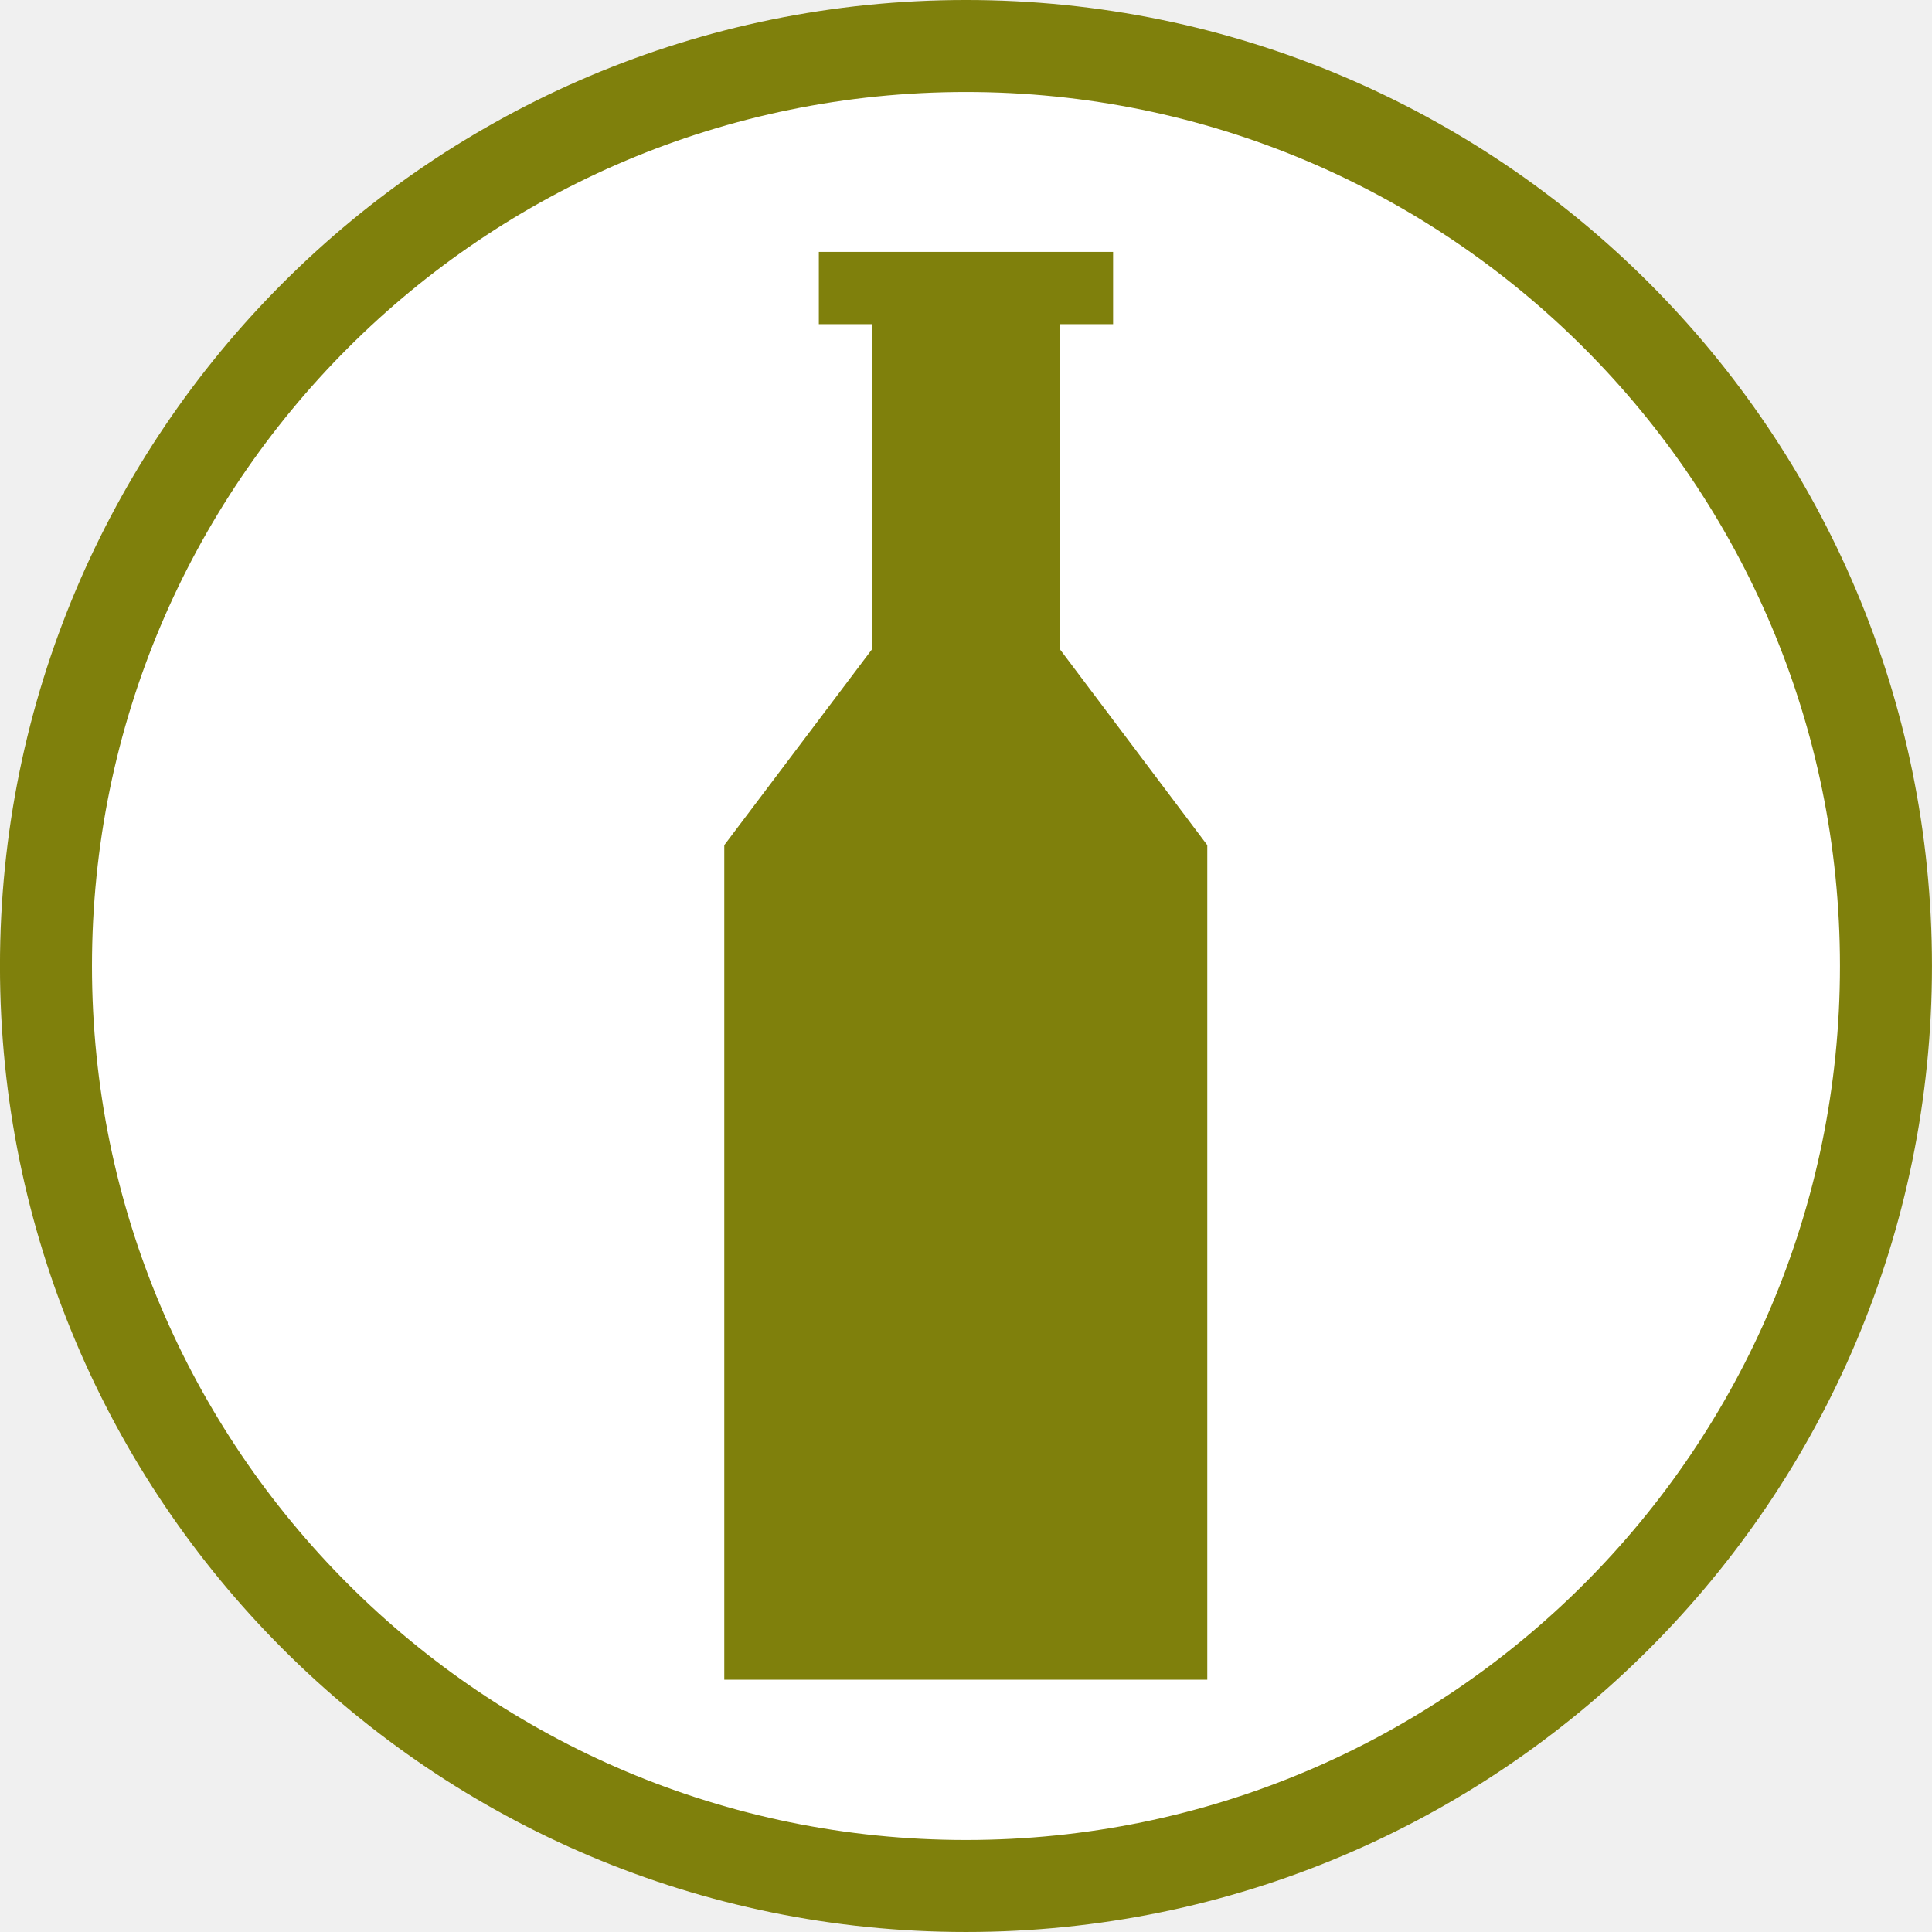
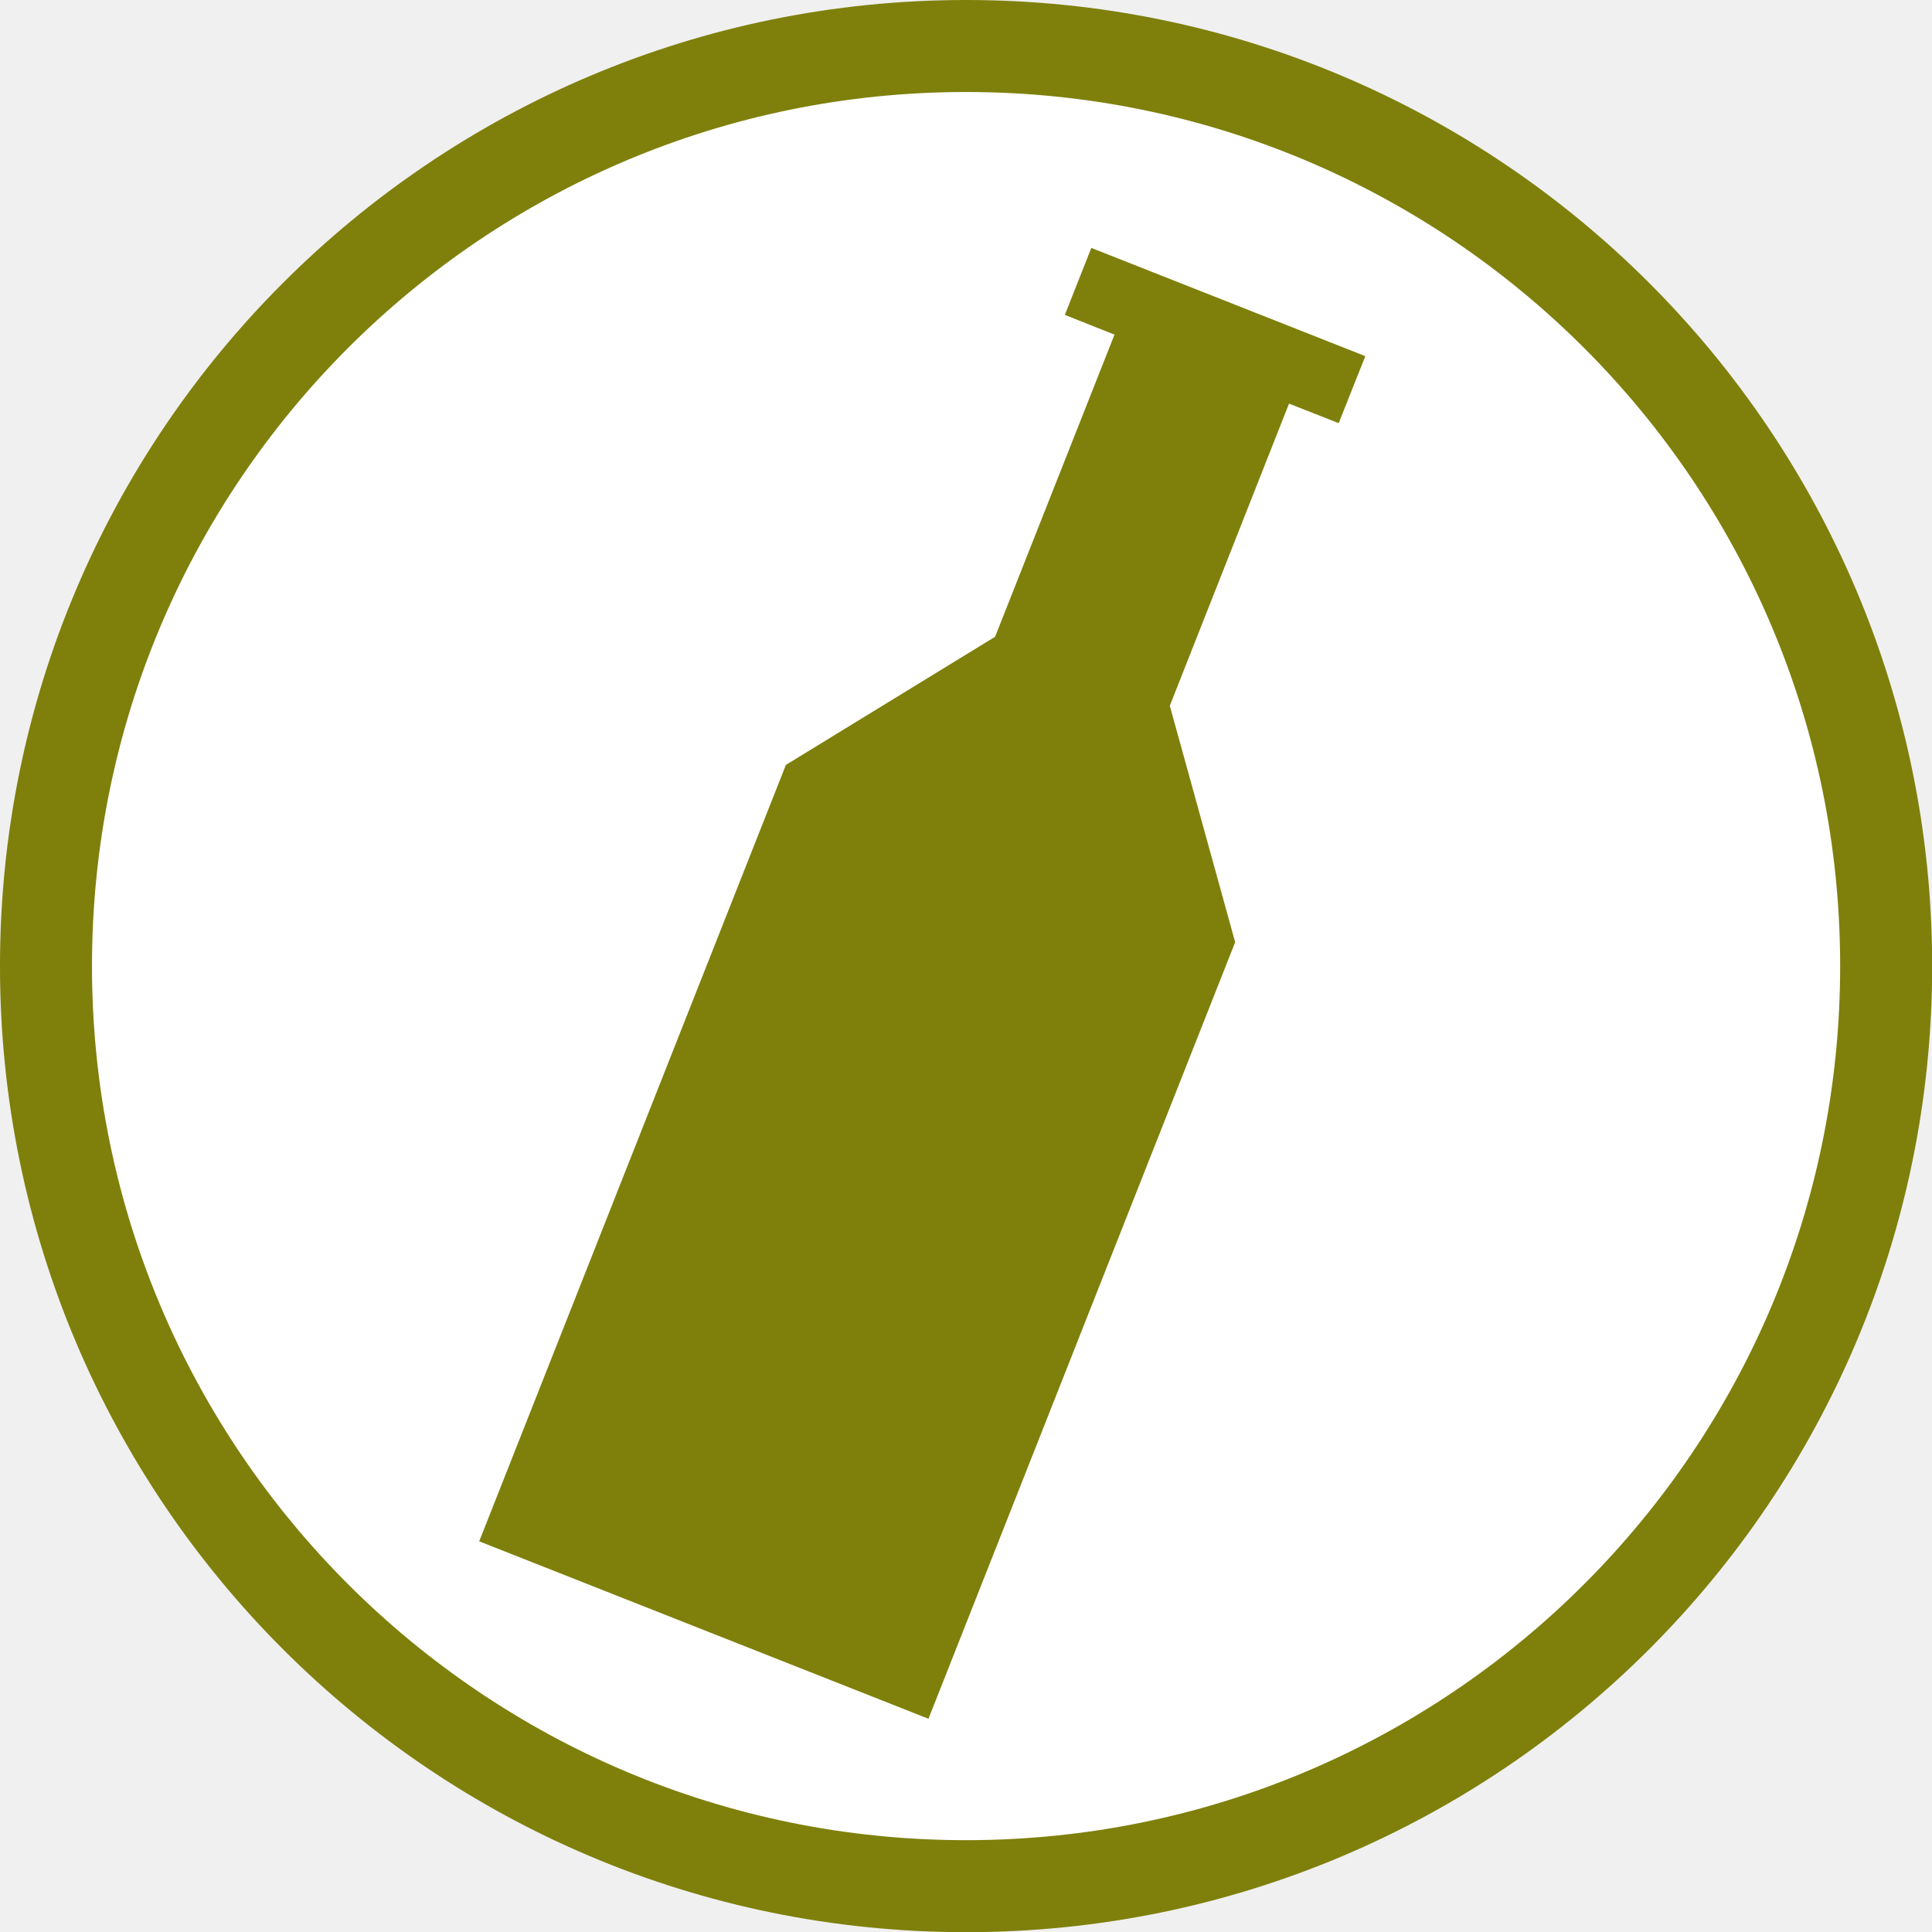
- <svg xmlns="http://www.w3.org/2000/svg" id="svg5" version="1.1" viewBox="0 0 5.292 5.292" height="0.208in" width="0.208in">
+ <svg xmlns="http://www.w3.org/2000/svg" id="svg5" version="1.1" viewBox="0 0 10.583 10.583" height="0.417in" width="0.417in">
  <defs id="defs2" />
-   <g id="layer1" transform="translate(-1.498092,-4.834021)">
-     <circle style="fill:#ffffff;fill-opacity:1;fill-rule:evenodd;stroke:#7f800c;stroke-width:0.252;stroke-miterlimit:4;stroke-dasharray:none;stroke-opacity:1" id="path848" cx="4.144" cy="7.48" r="2.52" />
-     <path id="rect846" style="fill:#7f800c;fill-opacity:1;fill-rule:evenodd;stroke:none;stroke-width:0.167" d="M 3.741,5.524 V 5.722 H 3.887 V 6.612 L 3.482,7.149 V 9.435 H 4.805 V 7.149 L 4.401,6.612 V 5.722 H 4.547 V 5.524 Z" />
+   <g id="layer1" transform="translate(-1.498092,-4.834022)">
+     <ellipse style="fill:#ffffff;fill-opacity:1;fill-rule:evenodd;stroke:#7f800c;stroke-width:0.504;stroke-miterlimit:4;stroke-dasharray:none;stroke-opacity:1" id="path848" cx="6.79" cy="10.126" rx="5.04" ry="5.04" />
+     <path id="rect846" style="fill:#7f800c;fill-opacity:1;fill-rule:evenodd;stroke:none;stroke-width:0.335" d="M 7.476,6.192 7.331,6.559 7.603,6.667 6.949,8.322 5.803,9.024 4.123,13.277 6.584,14.249 8.264,9.995 7.906,8.7 8.559,7.045 8.831,7.152 8.977,6.785 Z" />
  </g>
</svg>
